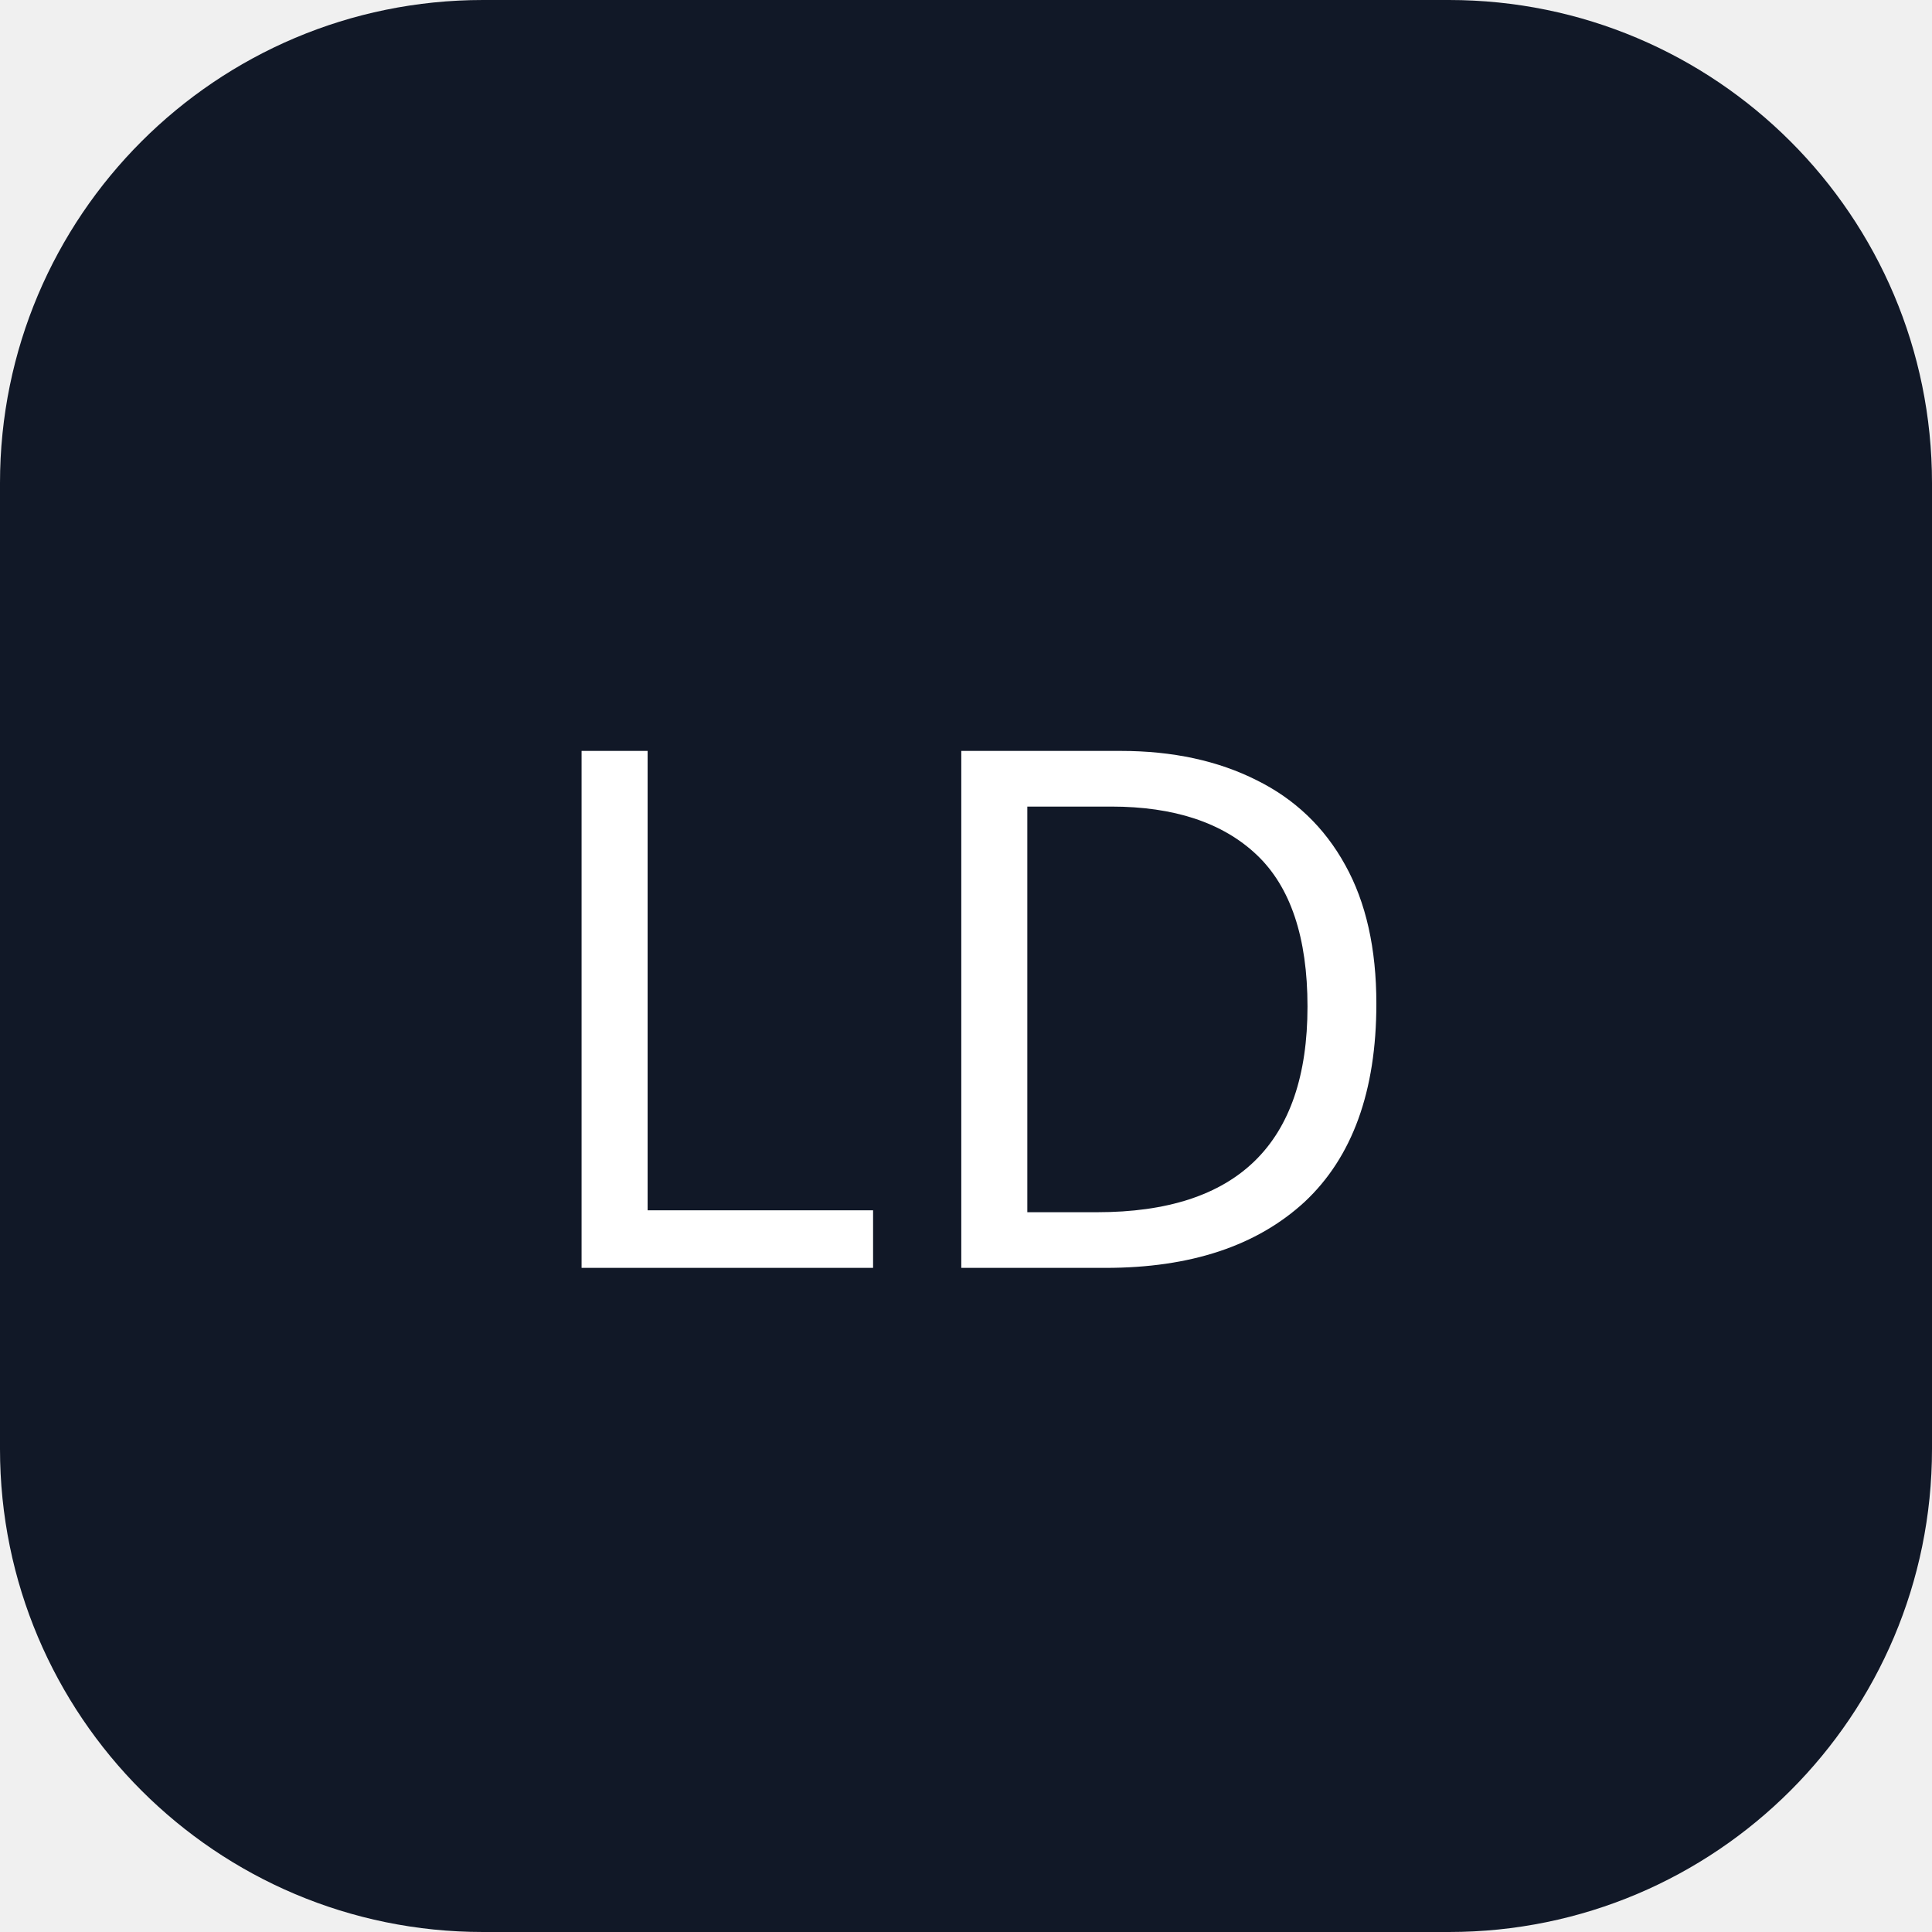
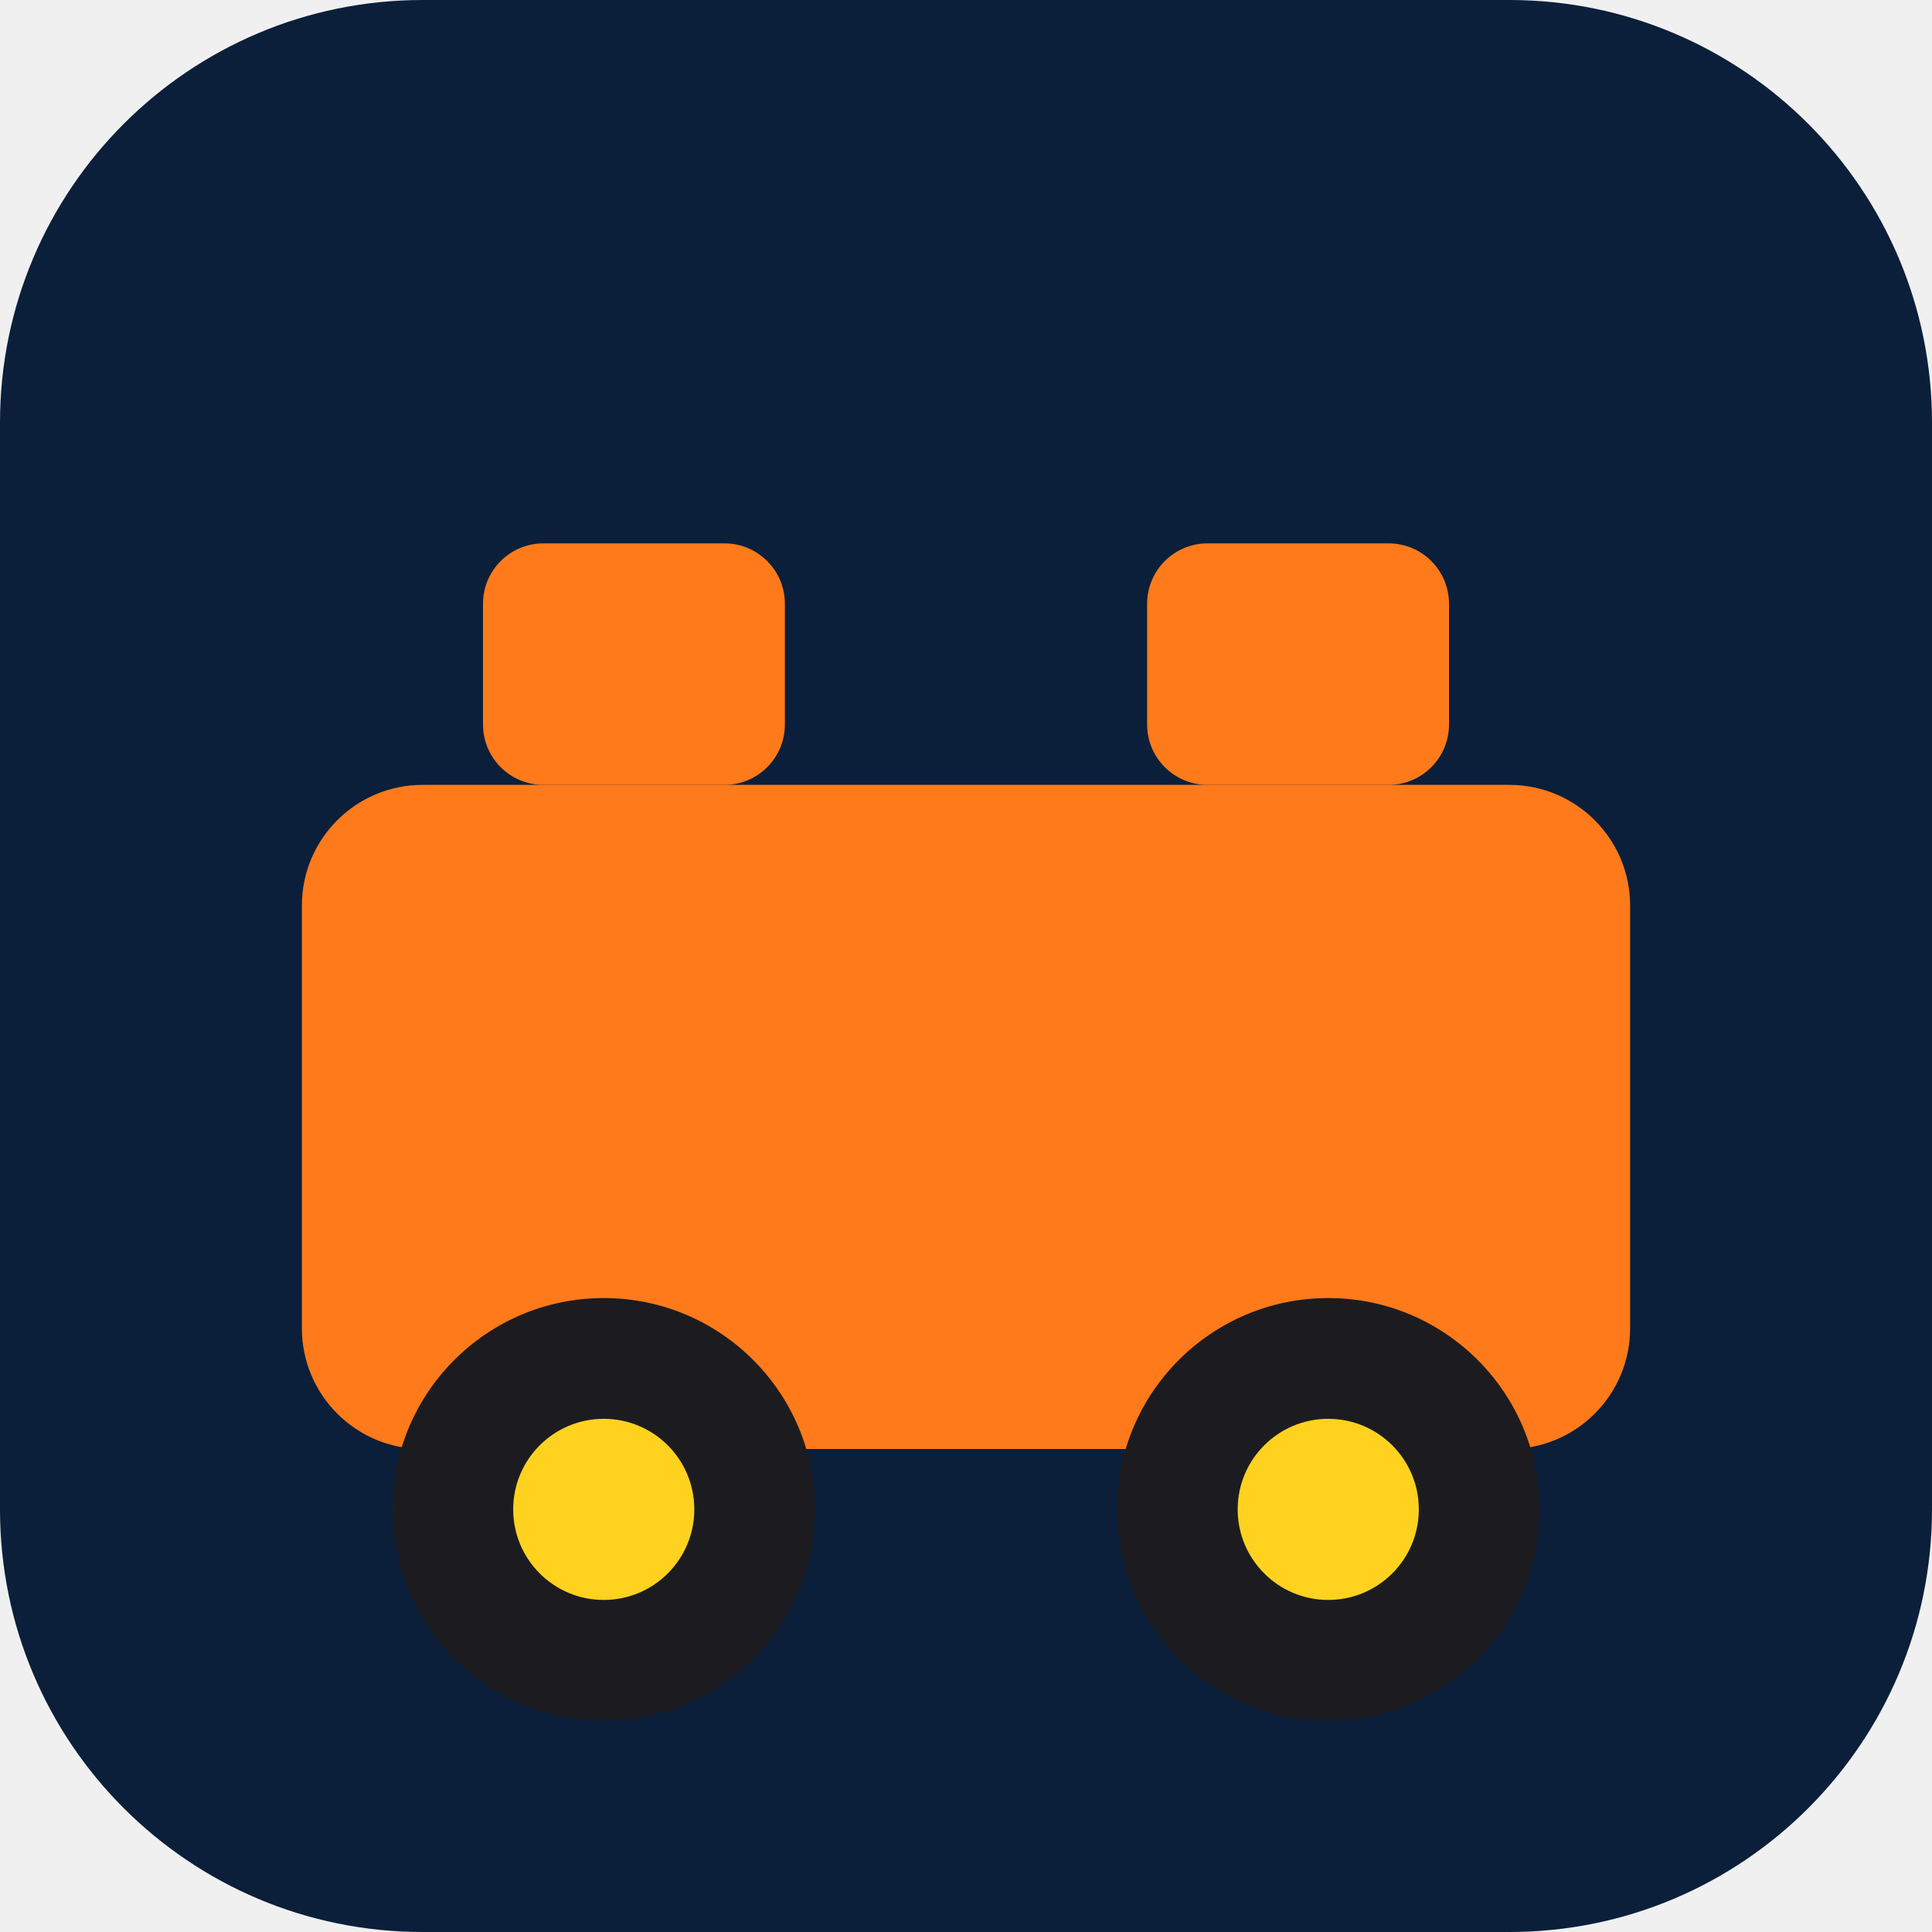
- <svg xmlns="http://www.w3.org/2000/svg" viewBox="0 0 32 32">
-   <rect width="32" height="32" rx="8" fill="#111827" />
-   <text x="16" y="21" text-anchor="middle" font-size="12" fill="white" font-family="sans-serif">LD</text>
+ <svg xmlns="http://www.w3.org/2000/svg" viewBox="0 0 64 64">
+   <rect width="64" height="64" rx="14" fill="#0b1f3a" />
+   <rect x="10" y="26" width="44" height="22" rx="4" fill="#ff7a1a" />
+   <rect x="16" y="18" width="10" height="8" rx="2" fill="#ff7a1a" />
+   <rect x="38" y="18" width="10" height="8" rx="2" fill="#ff7a1a" />
+   <circle cx="20" cy="50" r="7" fill="#1c1c20" />
+   <circle cx="20" cy="50" r="3" fill="#ffd21f" />
+   <circle cx="44" cy="50" r="7" fill="#1c1c20" />
+   <circle cx="44" cy="50" r="3" fill="#ffd21f" />
</svg>
